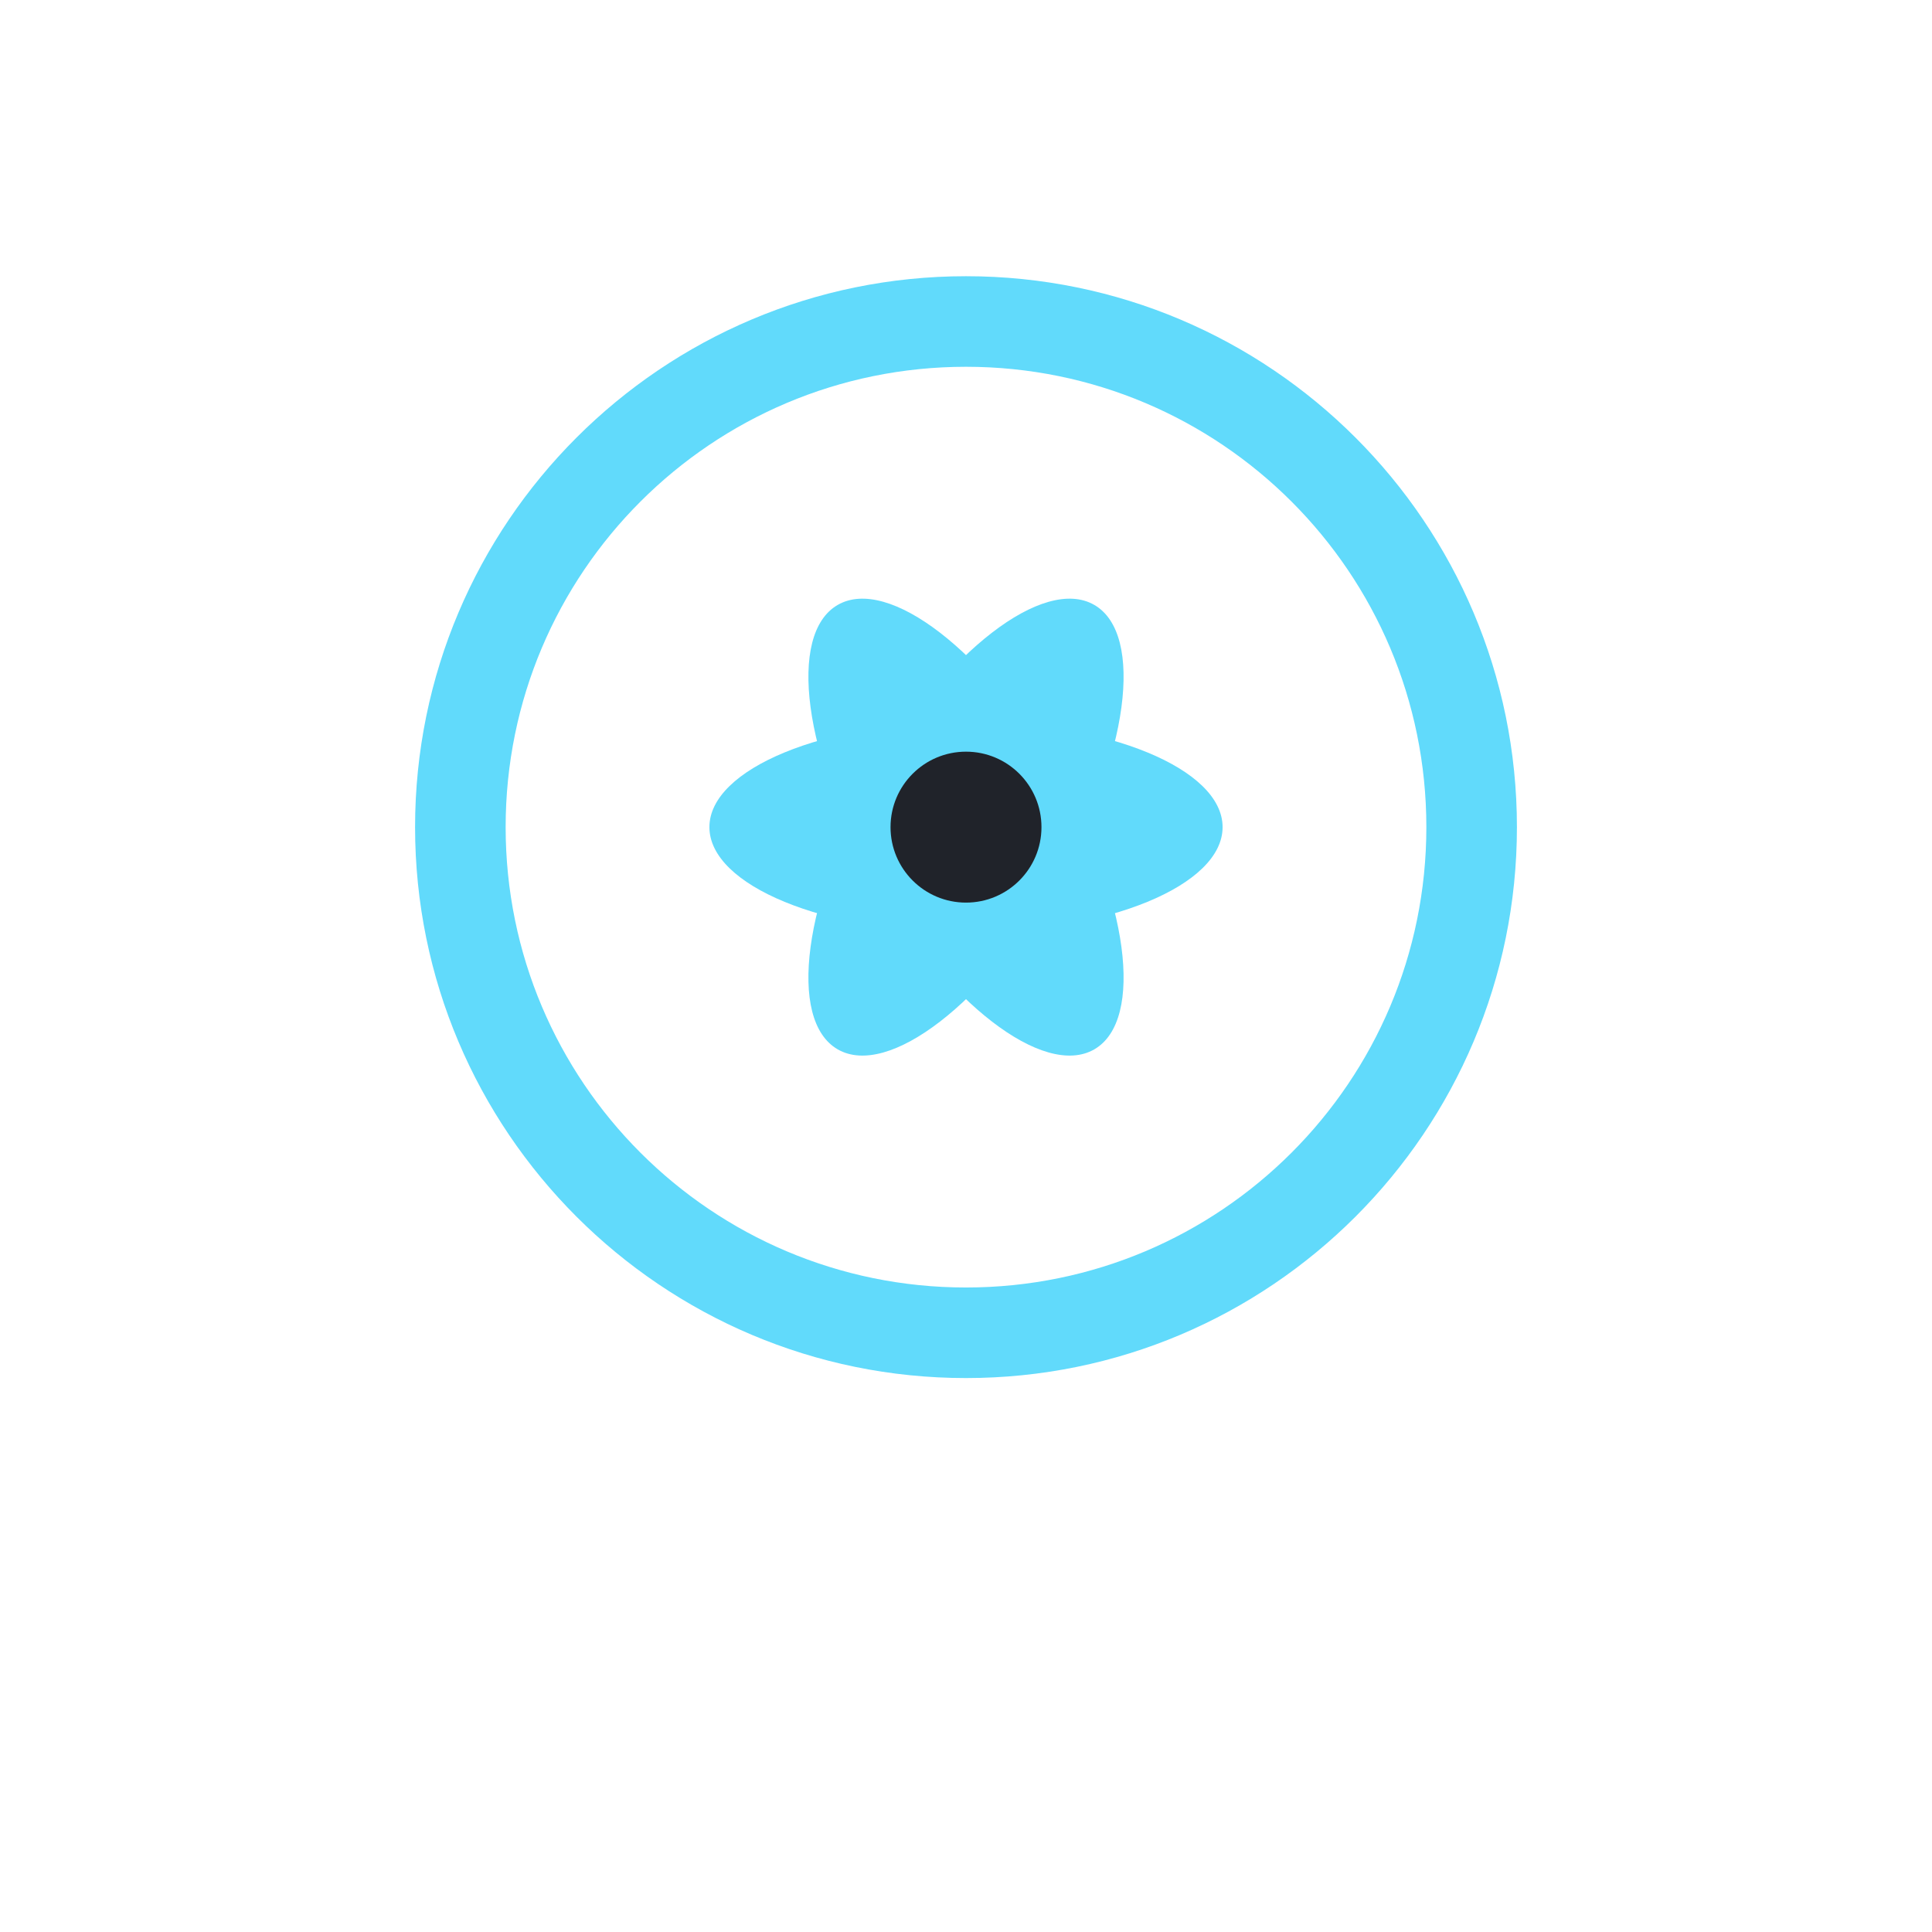
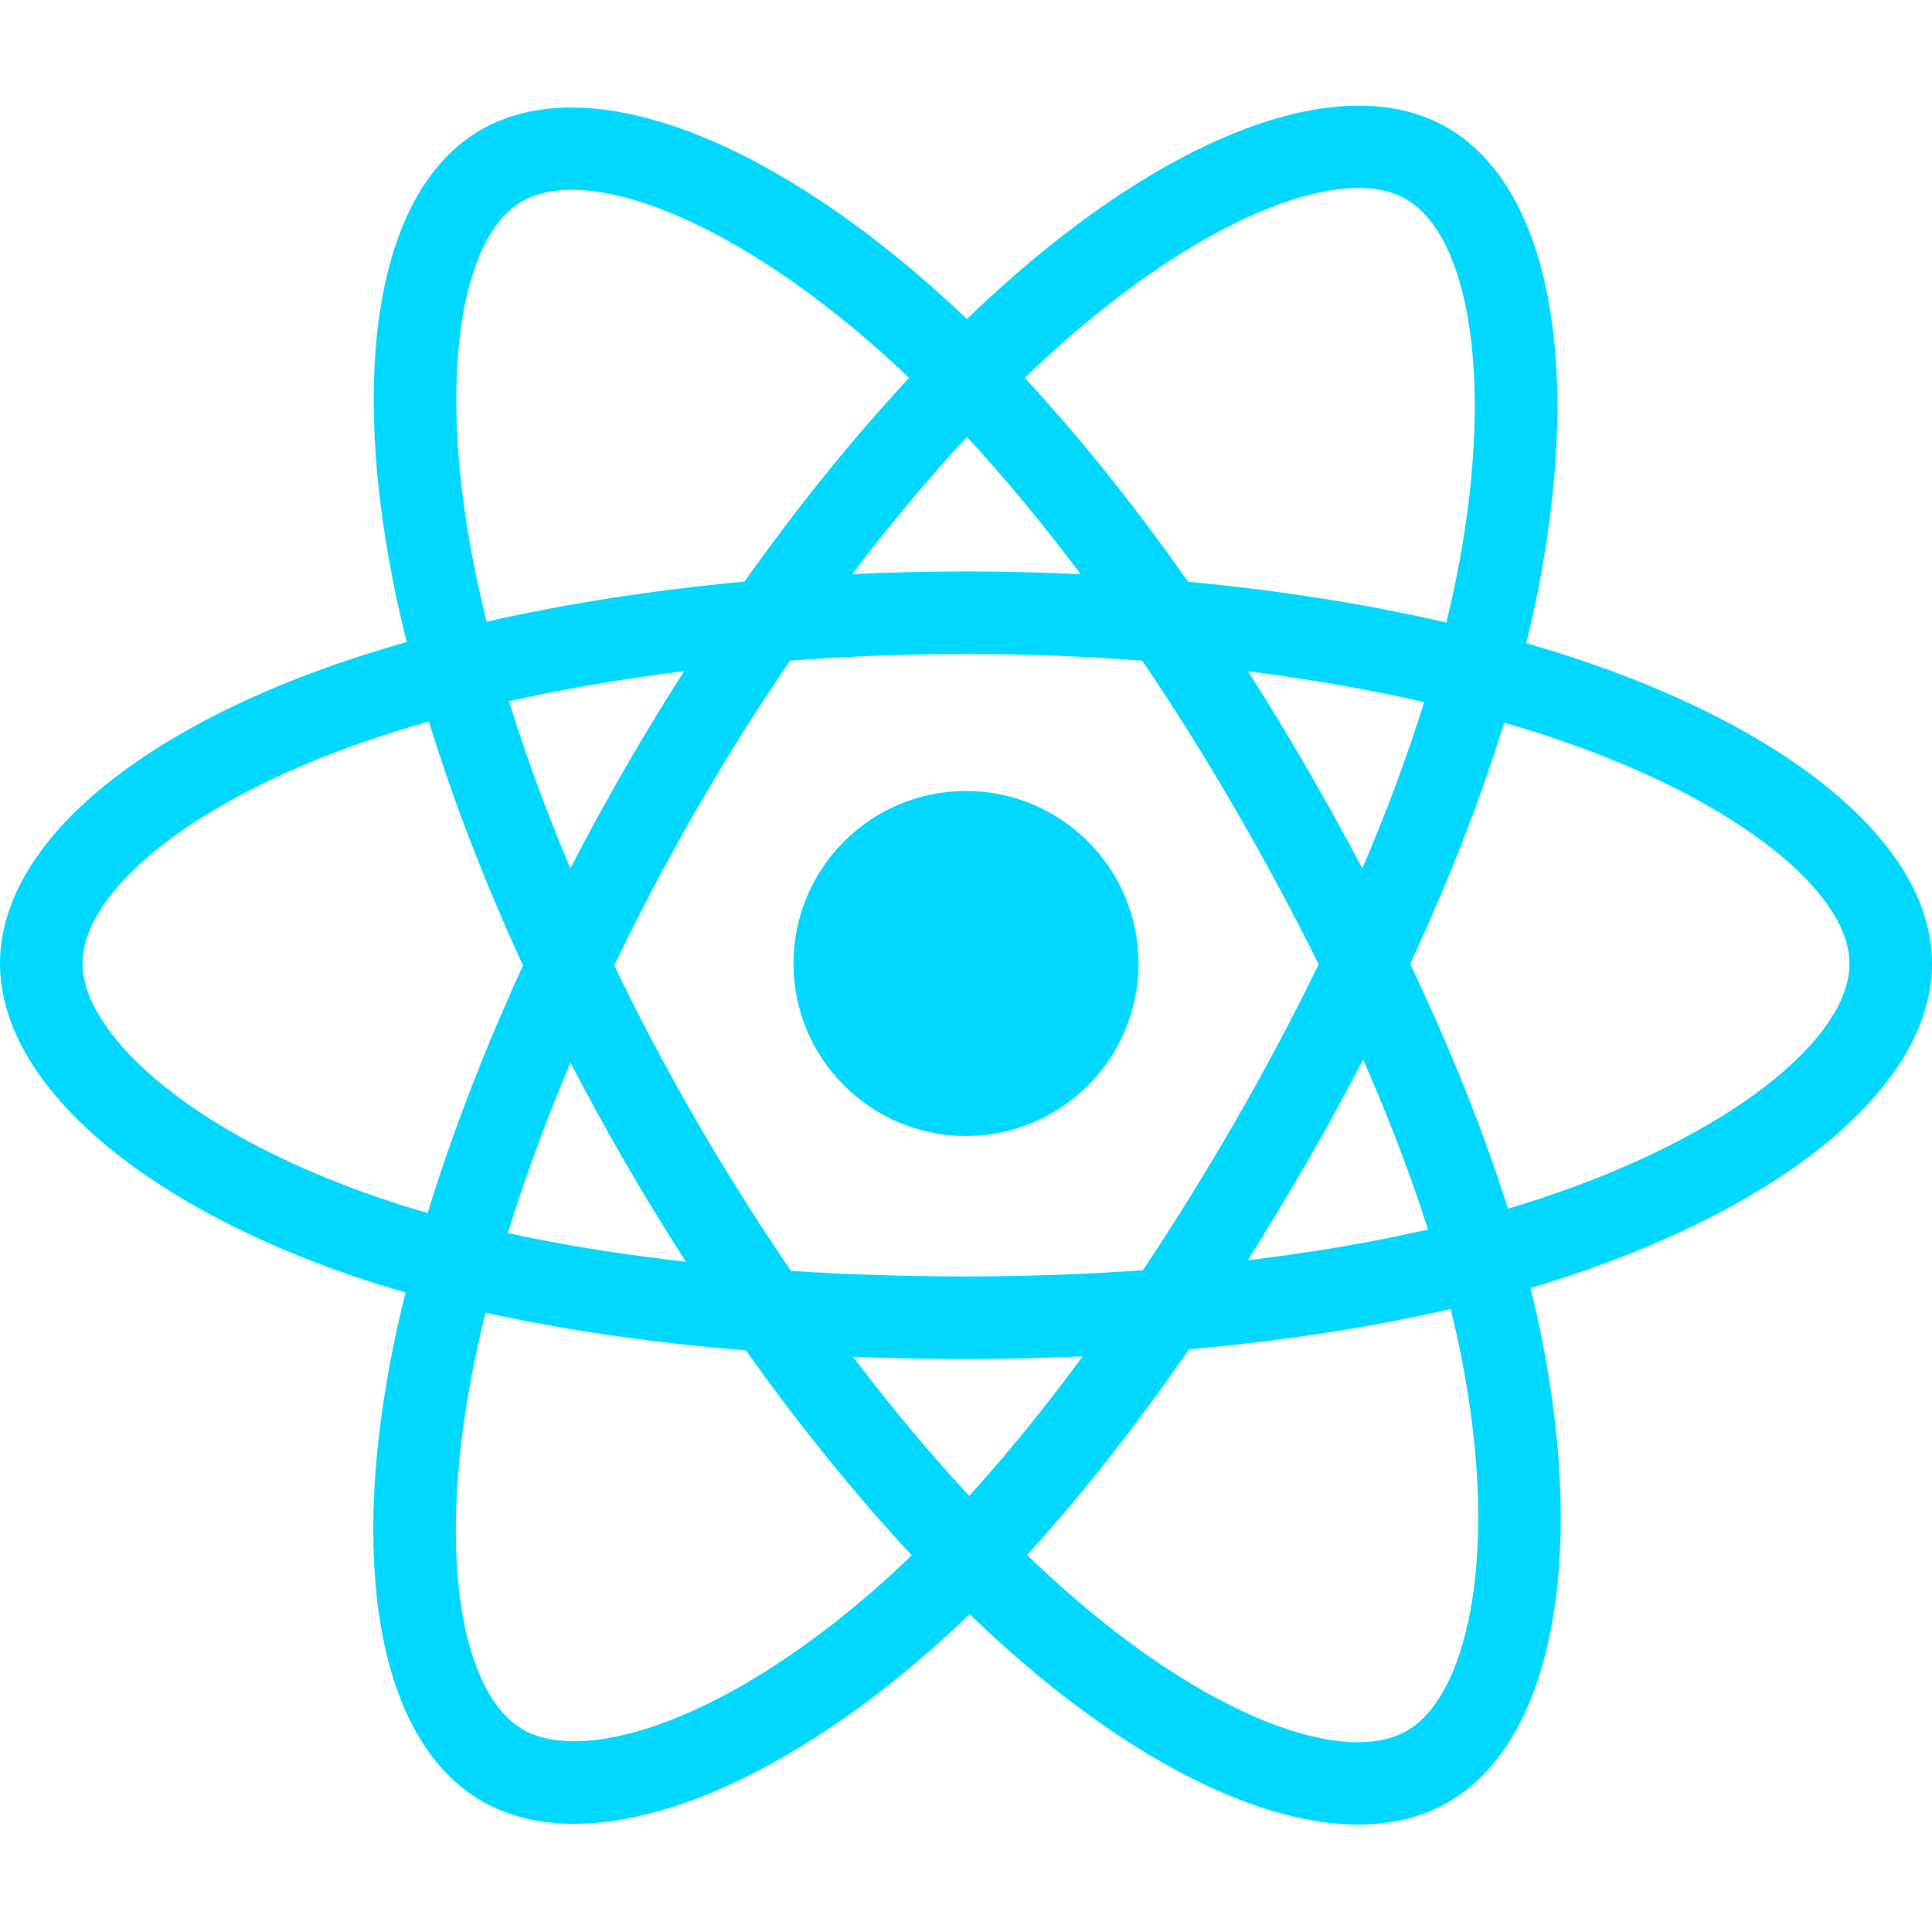
- <svg xmlns="http://www.w3.org/2000/svg" width="256" height="256" viewBox="0 0 256 256">
-   <path fill="#61DAFB" d="M128 36.6c-40.3 0-73 32.7-73 73s32.7 73 73 73s73-32.7 73-73s-32.7-73-73-73zm0 134c-33.7 0-61-27.3-61-61s27.3-61 61-61s61 27.3 61 61s-27.3 61-61 61z" />
-   <ellipse cx="128" cy="109.6" fill="#61DAFB" rx="14" ry="34" transform="rotate(-30 128 109.6)" />
-   <ellipse cx="128" cy="109.6" fill="#61DAFB" rx="14" ry="34" transform="rotate(30 128 109.6)" />
-   <ellipse cx="128" cy="109.6" fill="#61DAFB" rx="34" ry="14" />
-   <circle cx="128" cy="109.6" r="10" fill="#20232a" />
+ <svg xmlns="http://www.w3.org/2000/svg" width="800px" height="800px" viewBox="0 -14 256 256" version="1.1" preserveAspectRatio="xMidYMid">
+   <g>
+     <path d="M210.483,73.824 C207.828,72.91 205.076,72.045 202.242,71.227 C202.708,69.326 203.136,67.45 203.516,65.606 C209.754,35.325 205.675,10.93 191.747,2.898 C178.392,-4.803 156.551,3.227 134.493,22.424 C132.372,24.27 130.245,26.224 128.118,28.272 C126.702,26.917 125.287,25.608 123.877,24.355 C100.759,3.829 77.587,-4.822 63.673,3.233 C50.33,10.957 46.379,33.89 51.995,62.588 C52.537,65.36 53.171,68.191 53.887,71.069 C50.608,72 47.442,72.992 44.413,74.048 C17.309,83.497 0,98.307 0,113.668 C0,129.533 18.582,145.446 46.812,155.095 C49.039,155.857 51.351,156.577 53.733,157.26 C52.96,160.373 52.288,163.423 51.723,166.398 C46.369,194.598 50.55,216.989 63.857,224.664 C77.601,232.59 100.669,224.443 123.13,204.809 C124.906,203.257 126.687,201.611 128.472,199.886 C130.786,202.114 133.095,204.222 135.393,206.2 C157.15,224.922 178.638,232.482 191.932,224.786 C205.663,216.837 210.126,192.783 204.332,163.518 C203.89,161.283 203.375,159 202.797,156.676 C204.417,156.197 206.007,155.702 207.557,155.188 C236.905,145.465 256,129.745 256,113.668 C256,98.251 238.132,83.342 210.483,73.824 L210.483,73.824 Z M204.118,144.808 C202.718,145.271 201.282,145.719 199.818,146.153 C196.578,135.896 192.206,124.99 186.855,113.721 C191.961,102.721 196.165,91.954 199.314,81.764 C201.933,82.522 204.474,83.321 206.924,84.164 C230.613,92.32 245.064,104.377 245.064,113.668 C245.064,123.564 229.458,136.411 204.118,144.808 L204.118,144.808 Z M193.604,165.642 C196.166,178.583 196.531,190.283 194.835,199.429 C193.31,207.648 190.244,213.127 186.452,215.322 C178.385,219.991 161.132,213.921 142.525,197.91 C140.392,196.074 138.244,194.115 136.088,192.04 C143.302,184.151 150.511,174.98 157.547,164.794 C169.923,163.696 181.615,161.9 192.218,159.449 C192.74,161.556 193.204,163.622 193.604,165.642 L193.604,165.642 Z M87.276,214.515 C79.394,217.298 73.116,217.378 69.321,215.19 C61.246,210.533 57.889,192.554 62.468,168.438 C62.993,165.676 63.617,162.839 64.337,159.939 C74.823,162.258 86.43,163.927 98.835,164.933 C105.919,174.9 113.336,184.061 120.811,192.083 C119.178,193.659 117.551,195.16 115.934,196.575 C106.001,205.257 96.048,211.417 87.276,214.515 L87.276,214.515 Z M50.349,144.747 C37.866,140.48 27.557,134.935 20.491,128.884 C14.141,123.447 10.936,118.048 10.936,113.668 C10.936,104.346 24.833,92.456 48.012,84.375 C50.825,83.394 53.769,82.47 56.824,81.602 C60.028,92.022 64.23,102.917 69.301,113.934 C64.164,125.115 59.902,136.183 56.667,146.726 C54.489,146.099 52.379,145.44 50.349,144.747 L50.349,144.747 Z M62.727,60.488 C57.916,35.9 61.111,17.353 69.152,12.698 C77.716,7.74 96.654,14.809 116.615,32.533 C117.891,33.666 119.172,34.851 120.456,36.078 C113.018,44.065 105.669,53.157 98.648,63.066 C86.608,64.182 75.083,65.974 64.487,68.375 C63.821,65.695 63.231,63.062 62.727,60.488 L62.727,60.488 Z M173.154,87.755 C170.621,83.38 168.02,79.108 165.369,74.952 C173.537,75.985 181.363,77.356 188.712,79.033 C186.506,86.104 183.756,93.497 180.519,101.077 C178.196,96.668 175.74,92.223 173.154,87.755 L173.154,87.755 Z M128.122,43.894 C133.166,49.359 138.218,55.46 143.187,62.08 C138.18,61.844 133.111,61.721 128,61.721 C122.937,61.721 117.906,61.841 112.93,62.074 C117.904,55.515 122.999,49.422 128.122,43.894 L128.122,43.894 Z M82.802,87.831 C80.272,92.218 77.861,96.639 75.575,101.069 C72.391,93.516 69.666,86.089 67.441,78.917 C74.745,77.283 82.534,75.946 90.65,74.933 C87.961,79.127 85.339,83.43 82.802,87.83 L82.802,87.831 L82.802,87.831 Z M90.883,153.183 C82.498,152.247 74.592,150.98 67.29,149.39 C69.551,142.091 72.335,134.505 75.588,126.79 C77.879,131.216 80.299,135.638 82.845,140.036 L82.846,140.036 C85.439,144.515 88.126,148.904 90.883,153.183 L90.883,153.183 Z M128.425,184.213 C123.241,178.621 118.071,172.434 113.022,165.78 C117.924,165.972 122.921,166.071 128,166.071 C133.218,166.071 138.376,165.953 143.453,165.727 C138.468,172.501 133.435,178.697 128.425,184.213 L128.425,184.213 Z M180.623,126.396 C184.045,134.195 186.929,141.741 189.219,148.916 C181.797,150.61 173.783,151.974 165.339,152.987 C167.997,148.776 170.62,144.43 173.198,139.961 C175.805,135.438 178.282,130.909 180.623,126.396 L180.623,126.396 Z M163.725,134.497 C159.723,141.436 155.614,148.059 151.444,154.312 C143.847,154.855 135.999,155.135 128,155.135 C120.033,155.135 112.284,154.887 104.822,154.403 C100.483,148.068 96.285,141.425 92.309,134.557 L92.31,134.557 C88.344,127.707 84.694,120.799 81.387,113.93 C84.693,107.046 88.334,100.13 92.277,93.293 L92.276,93.294 C96.229,86.439 100.39,79.828 104.689,73.533 C112.302,72.957 120.11,72.657 128,72.657 L128,72.657 C135.926,72.657 143.743,72.96 151.354,73.54 C155.587,79.789 159.72,86.378 163.689,93.235 C167.703,100.169 171.39,107.038 174.725,113.775 C171.4,120.628 167.721,127.567 163.725,134.497 L163.725,134.497 Z M186.285,12.373 C194.857,17.317 198.191,37.254 192.805,63.399 C192.461,65.067 192.075,66.766 191.654,68.488 C181.033,66.037 169.5,64.214 157.425,63.081 C150.391,53.064 143.102,43.957 135.785,36.073 C137.752,34.181 139.716,32.376 141.673,30.673 C160.572,14.226 178.237,7.732 186.285,12.373 L186.285,12.373 Z M128,90.808 C140.625,90.808 150.86,101.043 150.86,113.668 C150.86,126.293 140.625,136.528 128,136.528 C115.375,136.528 105.14,126.293 105.14,113.668 C105.14,101.043 115.375,90.808 128,90.808 L128,90.808 Z" fill="#00D8FF">
+ 
+ </path>
+   </g>
</svg>
